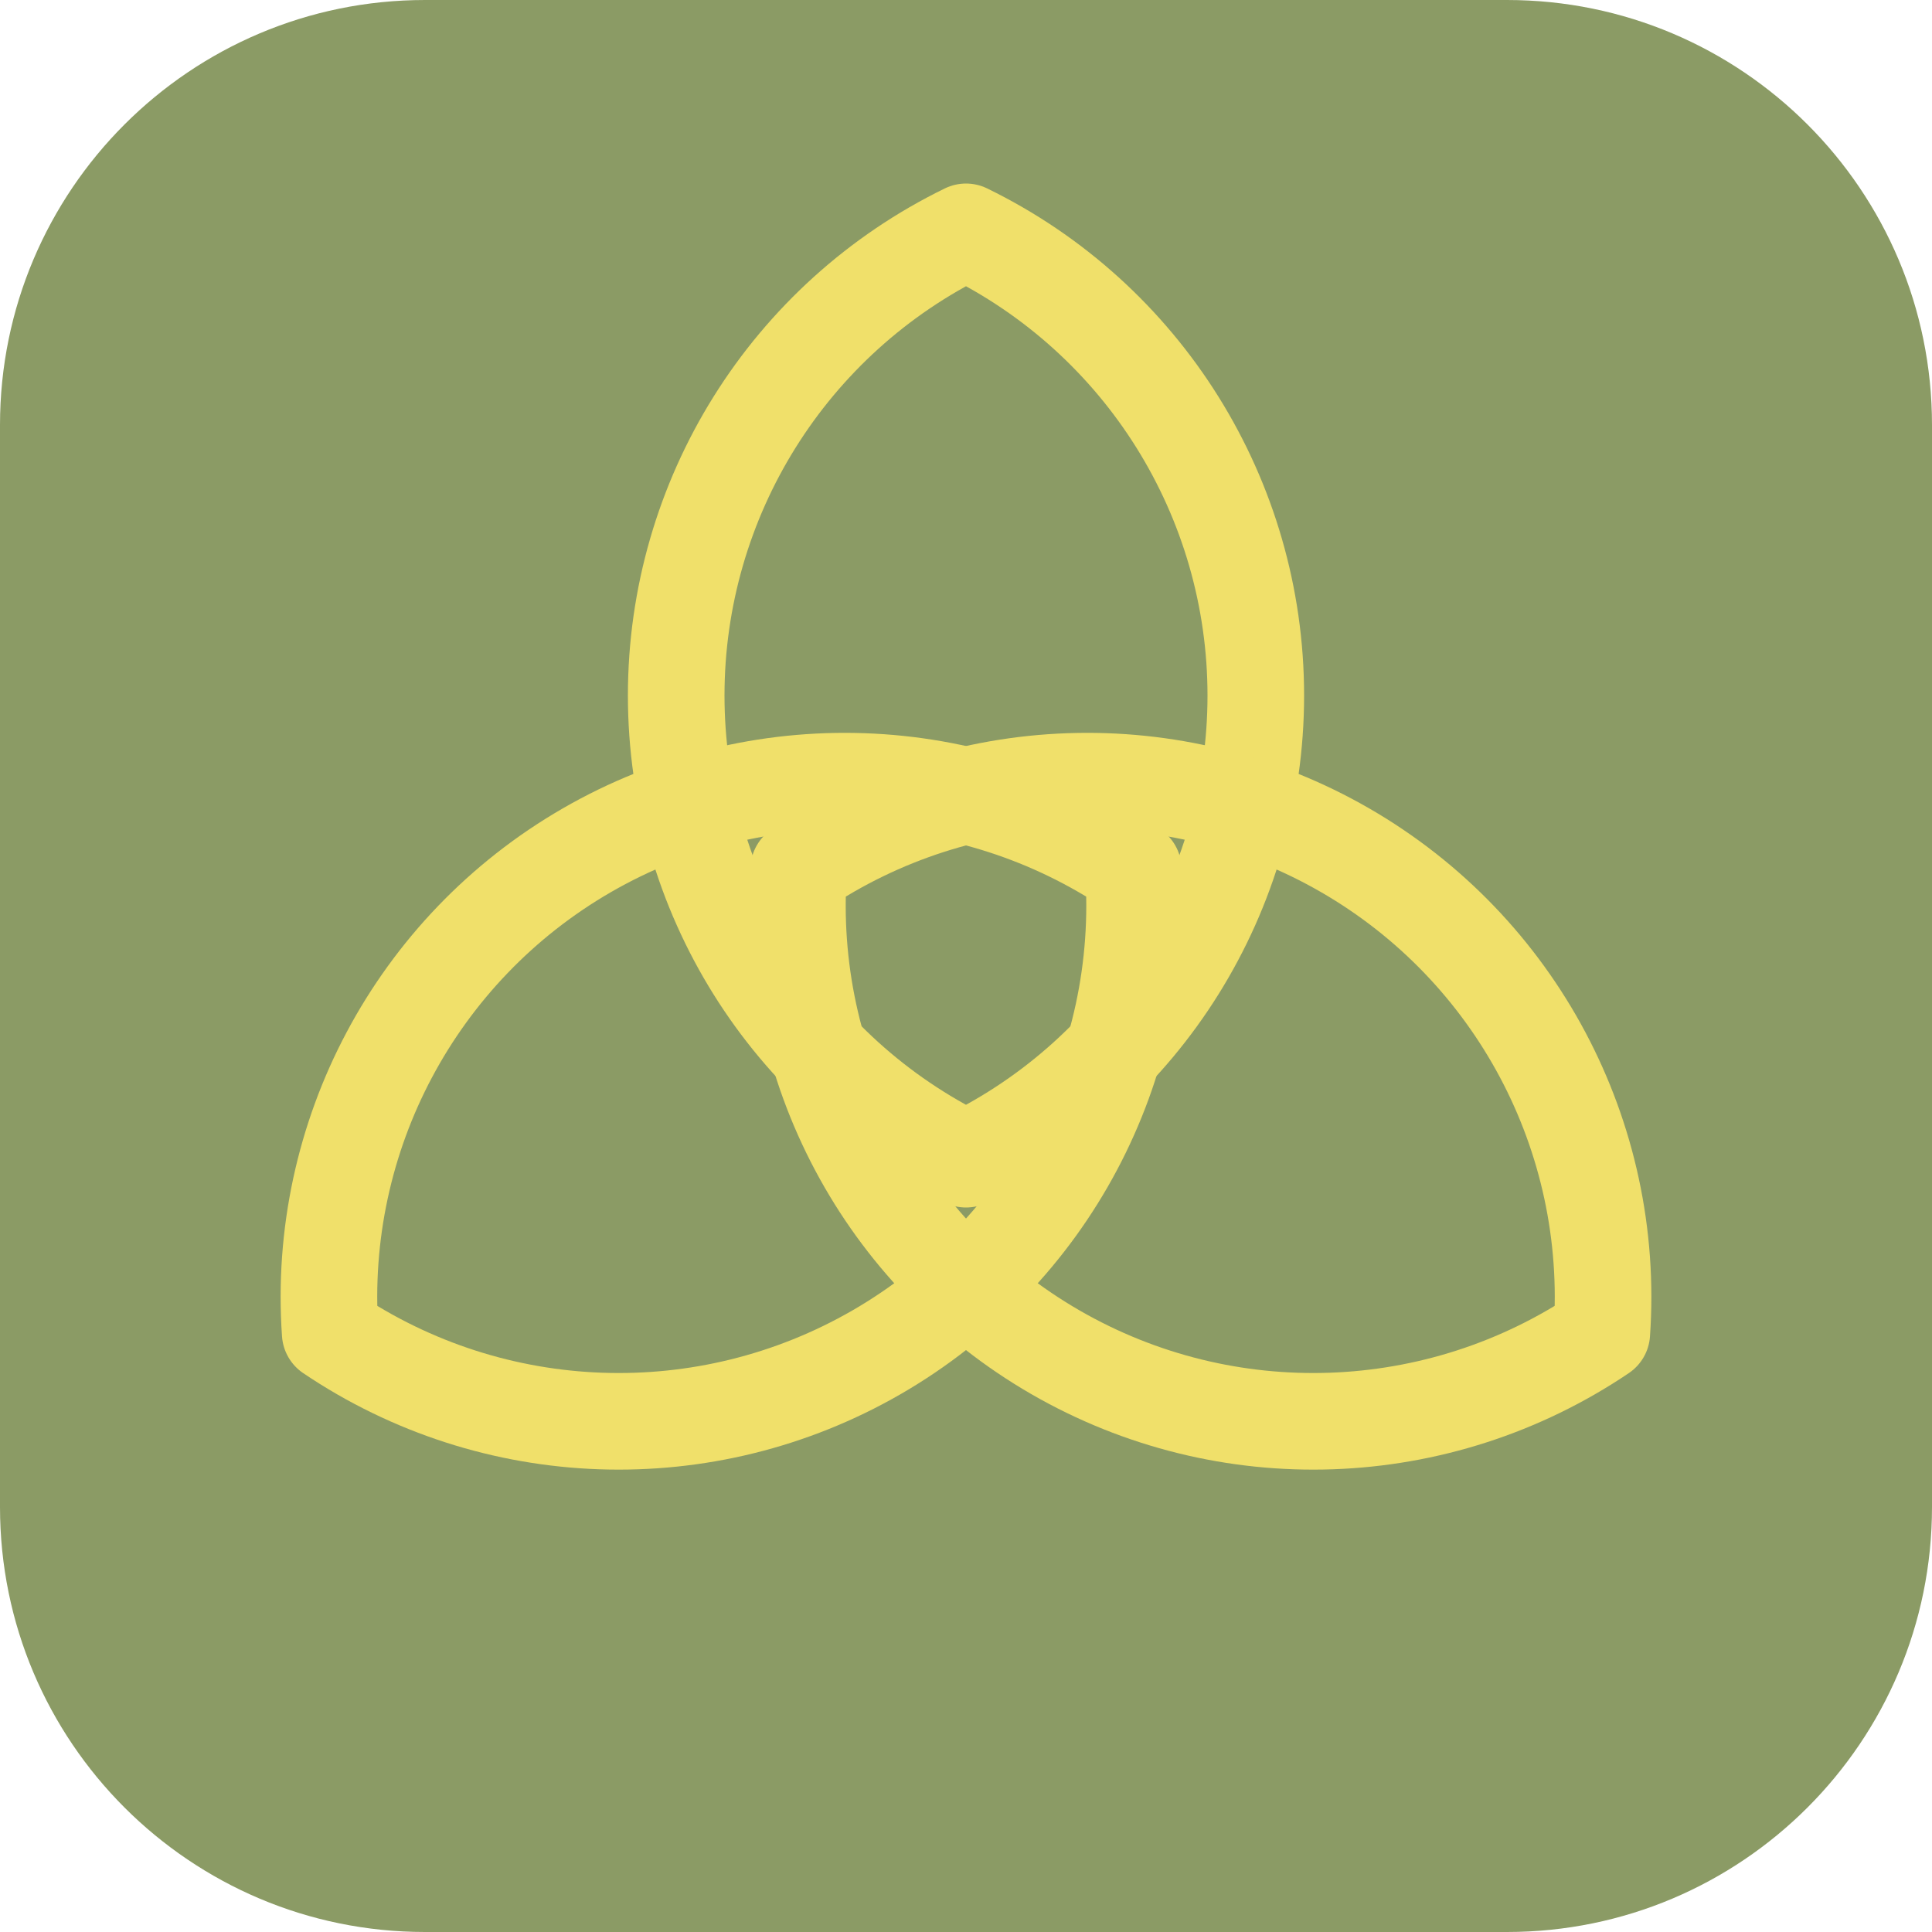
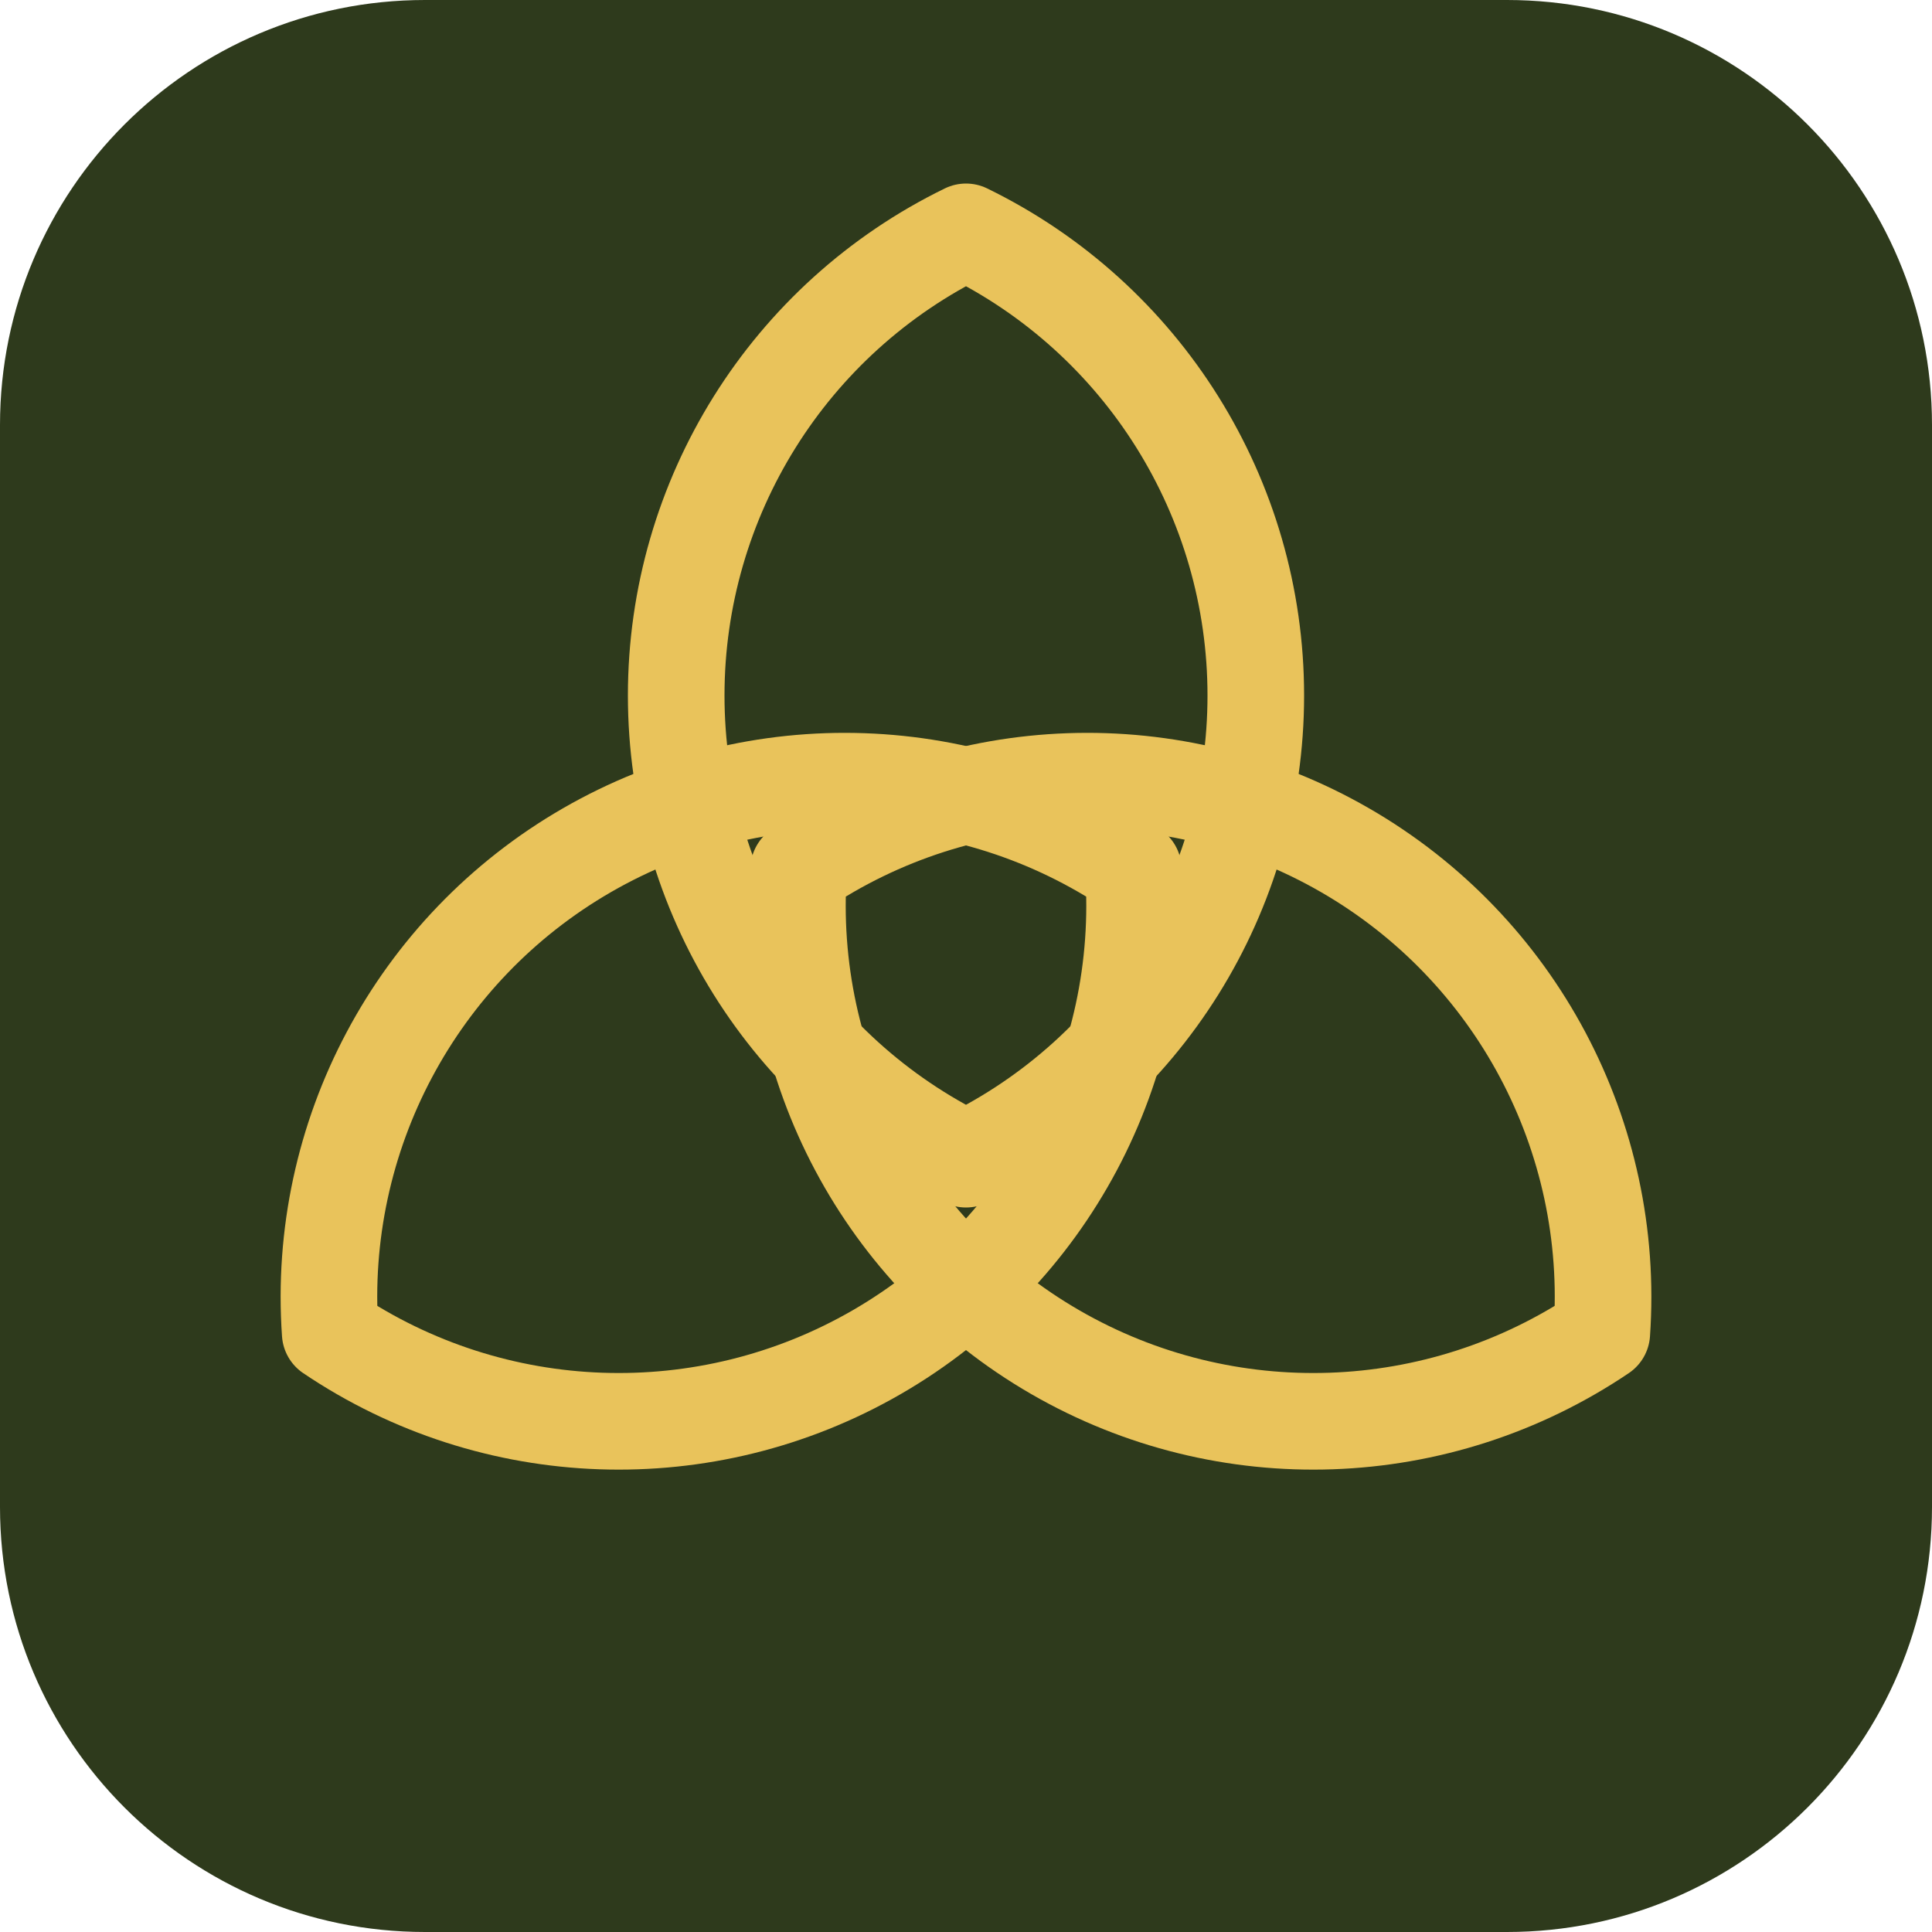
<svg xmlns="http://www.w3.org/2000/svg" viewBox="0 0 100 100" width="100" height="100">
-   <rect width="100" height="100" rx="22" fill="#8B9B65" />
-   <g fill="none" stroke="#f0e06a" stroke-width="5" stroke-linejoin="round">
+   <rect width="100" height="100" rx="22" fill="#2E3A1C" />
+   <g fill="none" stroke="#E9C35B" stroke-width="5" stroke-linejoin="round">
    <path d="M50 12 A 26.7 26.7 0 0 0 50 60 A 26.7 26.7 0 0 0 50 12 Z" />
    <path d="M50 12 A 26.7 26.7 0 0 0 50 60 A 26.7 26.7 0 0 0 50 12 Z" transform="rotate(120 50 50)" />
    <path d="M50 12 A 26.7 26.7 0 0 0 50 60 A 26.7 26.7 0 0 0 50 12 Z" transform="rotate(240 50 50)" />
  </g>
</svg>
